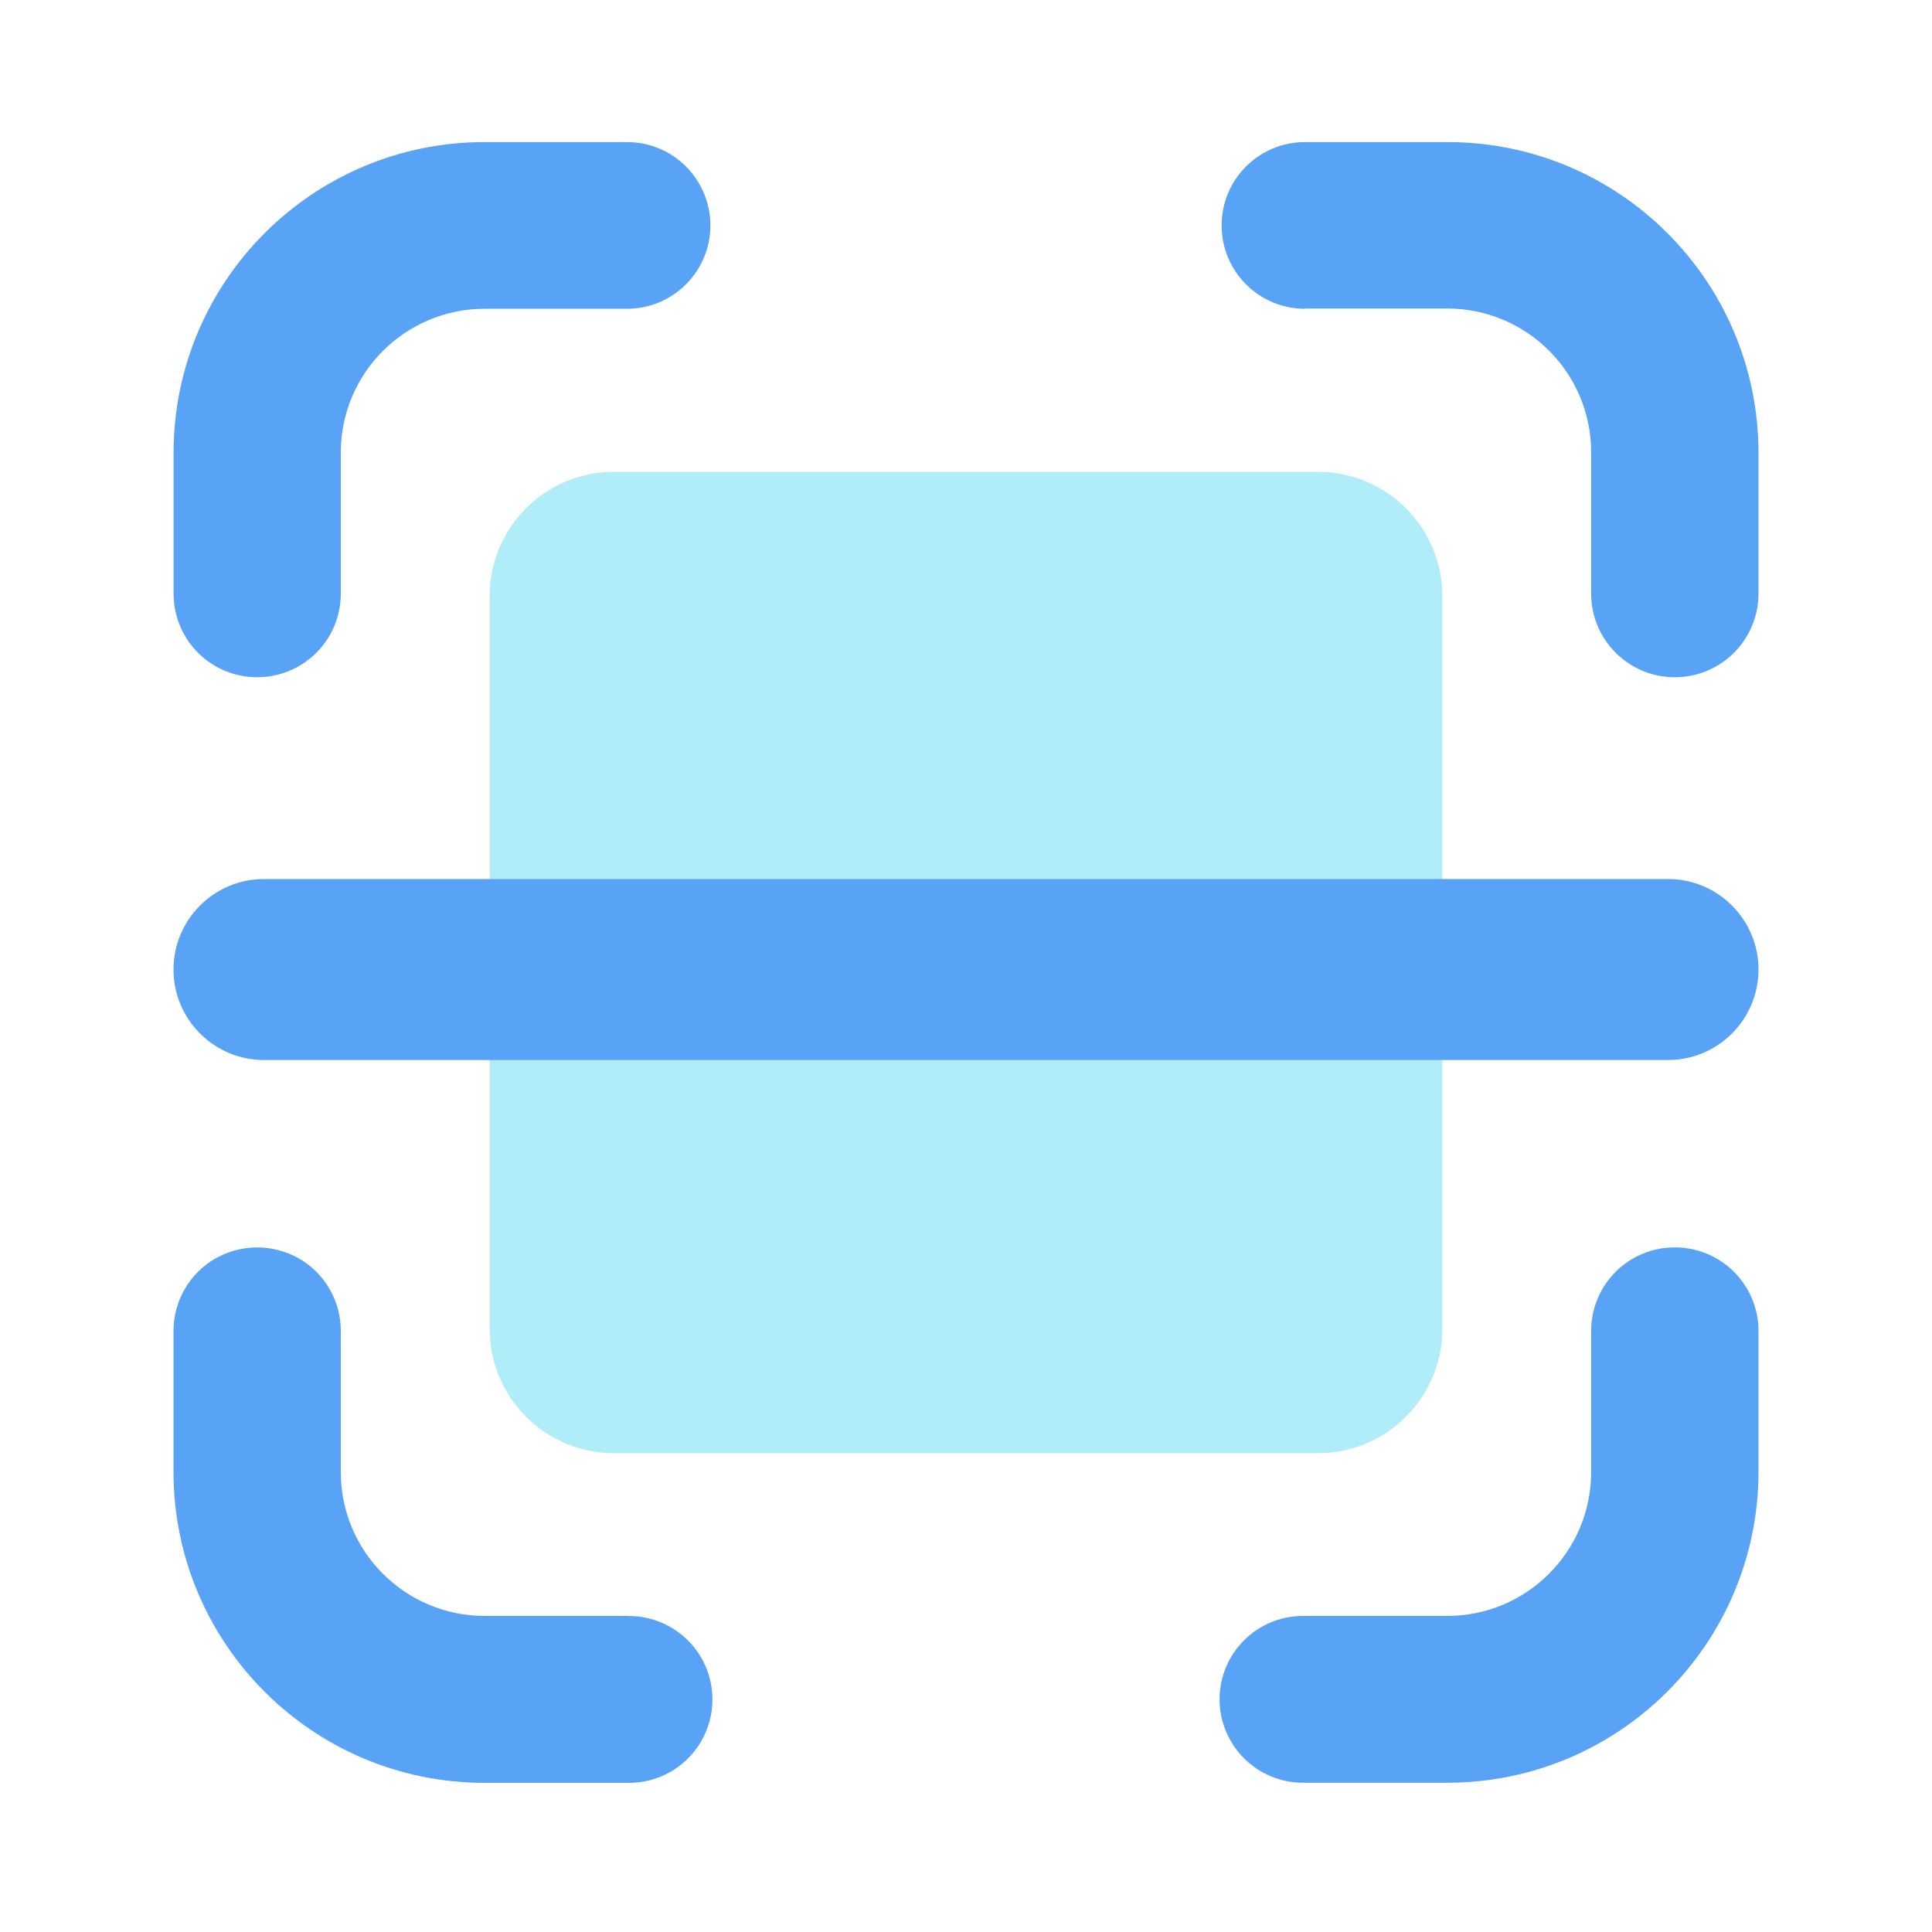
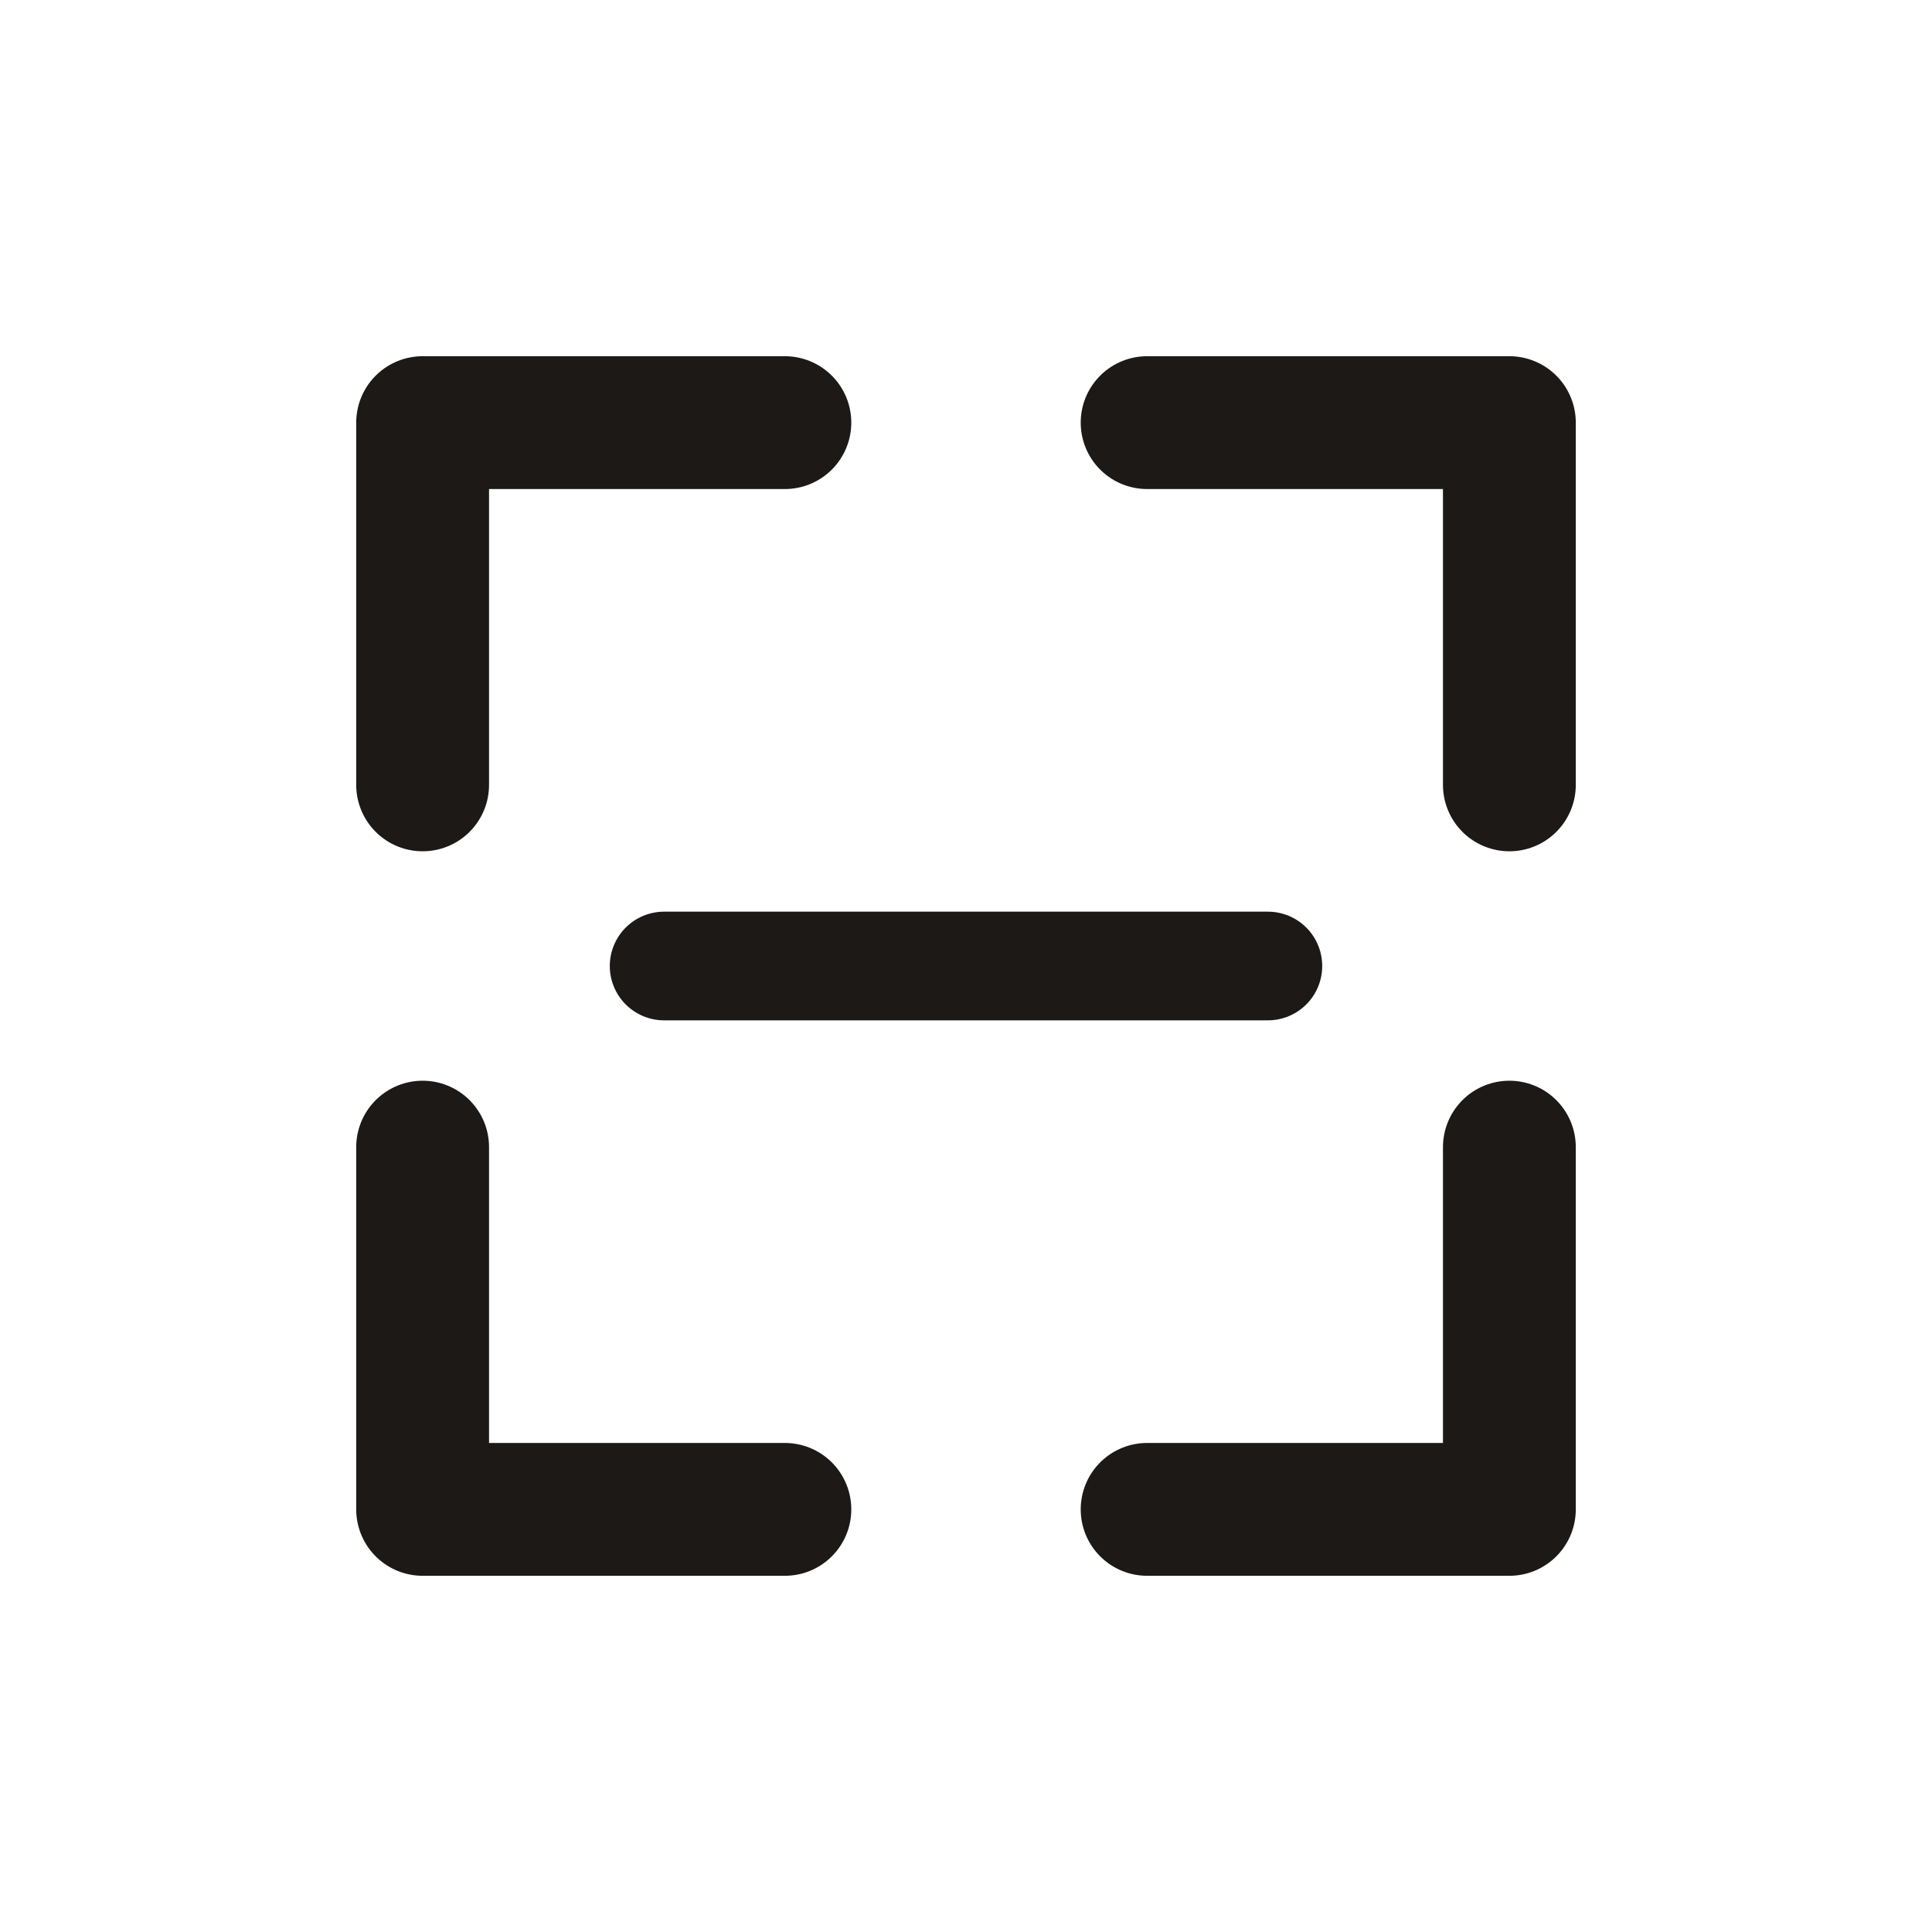
- <svg xmlns="http://www.w3.org/2000/svg" t="1768396901850" class="icon" viewBox="0 0 1024 1024" version="1.1" p-id="108074" width="48" height="48">
-   <path d="M764.468 704.348c0 36.373-29.489 65.863-65.861 65.863h-373.21c-36.374 0-65.862-29.49-65.862-65.863V315.943c0-36.372 29.489-65.863 65.862-65.863h373.21c36.372 0 65.861 29.491 65.861 65.863v388.405z" fill="#B1ECF9" p-id="108075" />
-   <path d="M691.658 163.523h75.382c42.065-0.032 76.185 33.961 76.3 76.009v75.076c0 24.506 19.857 44.348 44.348 44.348 24.504 0 44.348-19.842 44.348-44.348v-75.076c-0.323-90.866-74.113-164.335-164.996-164.222h-75.382c-24.408 0-44.171 19.762-44.171 44.154 0 24.409 19.763 44.187 44.171 44.187v-0.128zM136.298 358.939a44.275 44.275 0 0 0 31.324-12.912 44.312 44.312 0 0 0 13.007-31.292V239.66c0.129-42.048 34.267-76.04 76.331-76.008h75.381c24.409 0 44.171-19.778 44.171-44.187 0-24.361-19.762-44.154-44.171-44.154h-75.349C166.094 75.197 92.24 148.73 91.999 239.66v75.076c0.033 11.755 4.679 23.01 13.023 31.308 8.298 8.281 19.553 12.912 31.308 12.896l-0.032-0.001zM332.31 856.479h-75.35c-42.048 0.03-76.186-33.945-76.331-75.994v-75.123a44.158 44.158 0 0 0-22.11-38.304c-13.78-7.862-30.648-7.862-44.395 0a44.183 44.183 0 0 0-22.159 38.304v75.123c0.242 90.932 74.032 164.526 164.994 164.463h75.381a44.173 44.173 0 0 0 39.17-21.803c8.136-13.828 8.136-30.986 0-44.814s-23.106-22.174-39.17-21.803l-0.03-0.049zM887.688 661.141a44.209 44.209 0 0 0-31.323 12.912 44.148 44.148 0 0 0-13.023 31.31v75.123c-0.146 42.018-34.267 75.994-76.3 75.994H691.66a44.216 44.216 0 0 0-39.17 21.771c-8.138 13.828-8.138 31 0 44.814a44.267 44.267 0 0 0 39.17 21.819h75.382c90.915 0.017 164.689-73.502 164.994-164.399v-75.123c0-11.738-4.696-23.011-13.024-31.31a44.254 44.254 0 0 0-31.324-12.911zM932.034 513.867c0 26.483-21.482 47.967-47.965 47.967H139.932c-26.482 0-47.965-21.482-47.965-47.967 0-26.483 21.483-47.964 47.965-47.964H884.07c26.482 0 47.964 21.481 47.964 47.964z" fill="#58A3F5" p-id="108076" />
-   <path d="M209.056 867.271v-0.453h0.274z" fill="#59A5F5" p-id="108077" />
+ <svg xmlns="http://www.w3.org/2000/svg" viewBox="0 0 32 32" fill="none" stroke-linecap="round" stroke-linejoin="round">
+   <path d="M7 13 V7 H13 M25 13 V7 H19 M7 19 V25 H13 M25 19 V25 H19" stroke="#1C1917" stroke-width="2.2" />
+   <path d="M11 16 H21" stroke="#1C1917" stroke-width="1.8" />
</svg>
